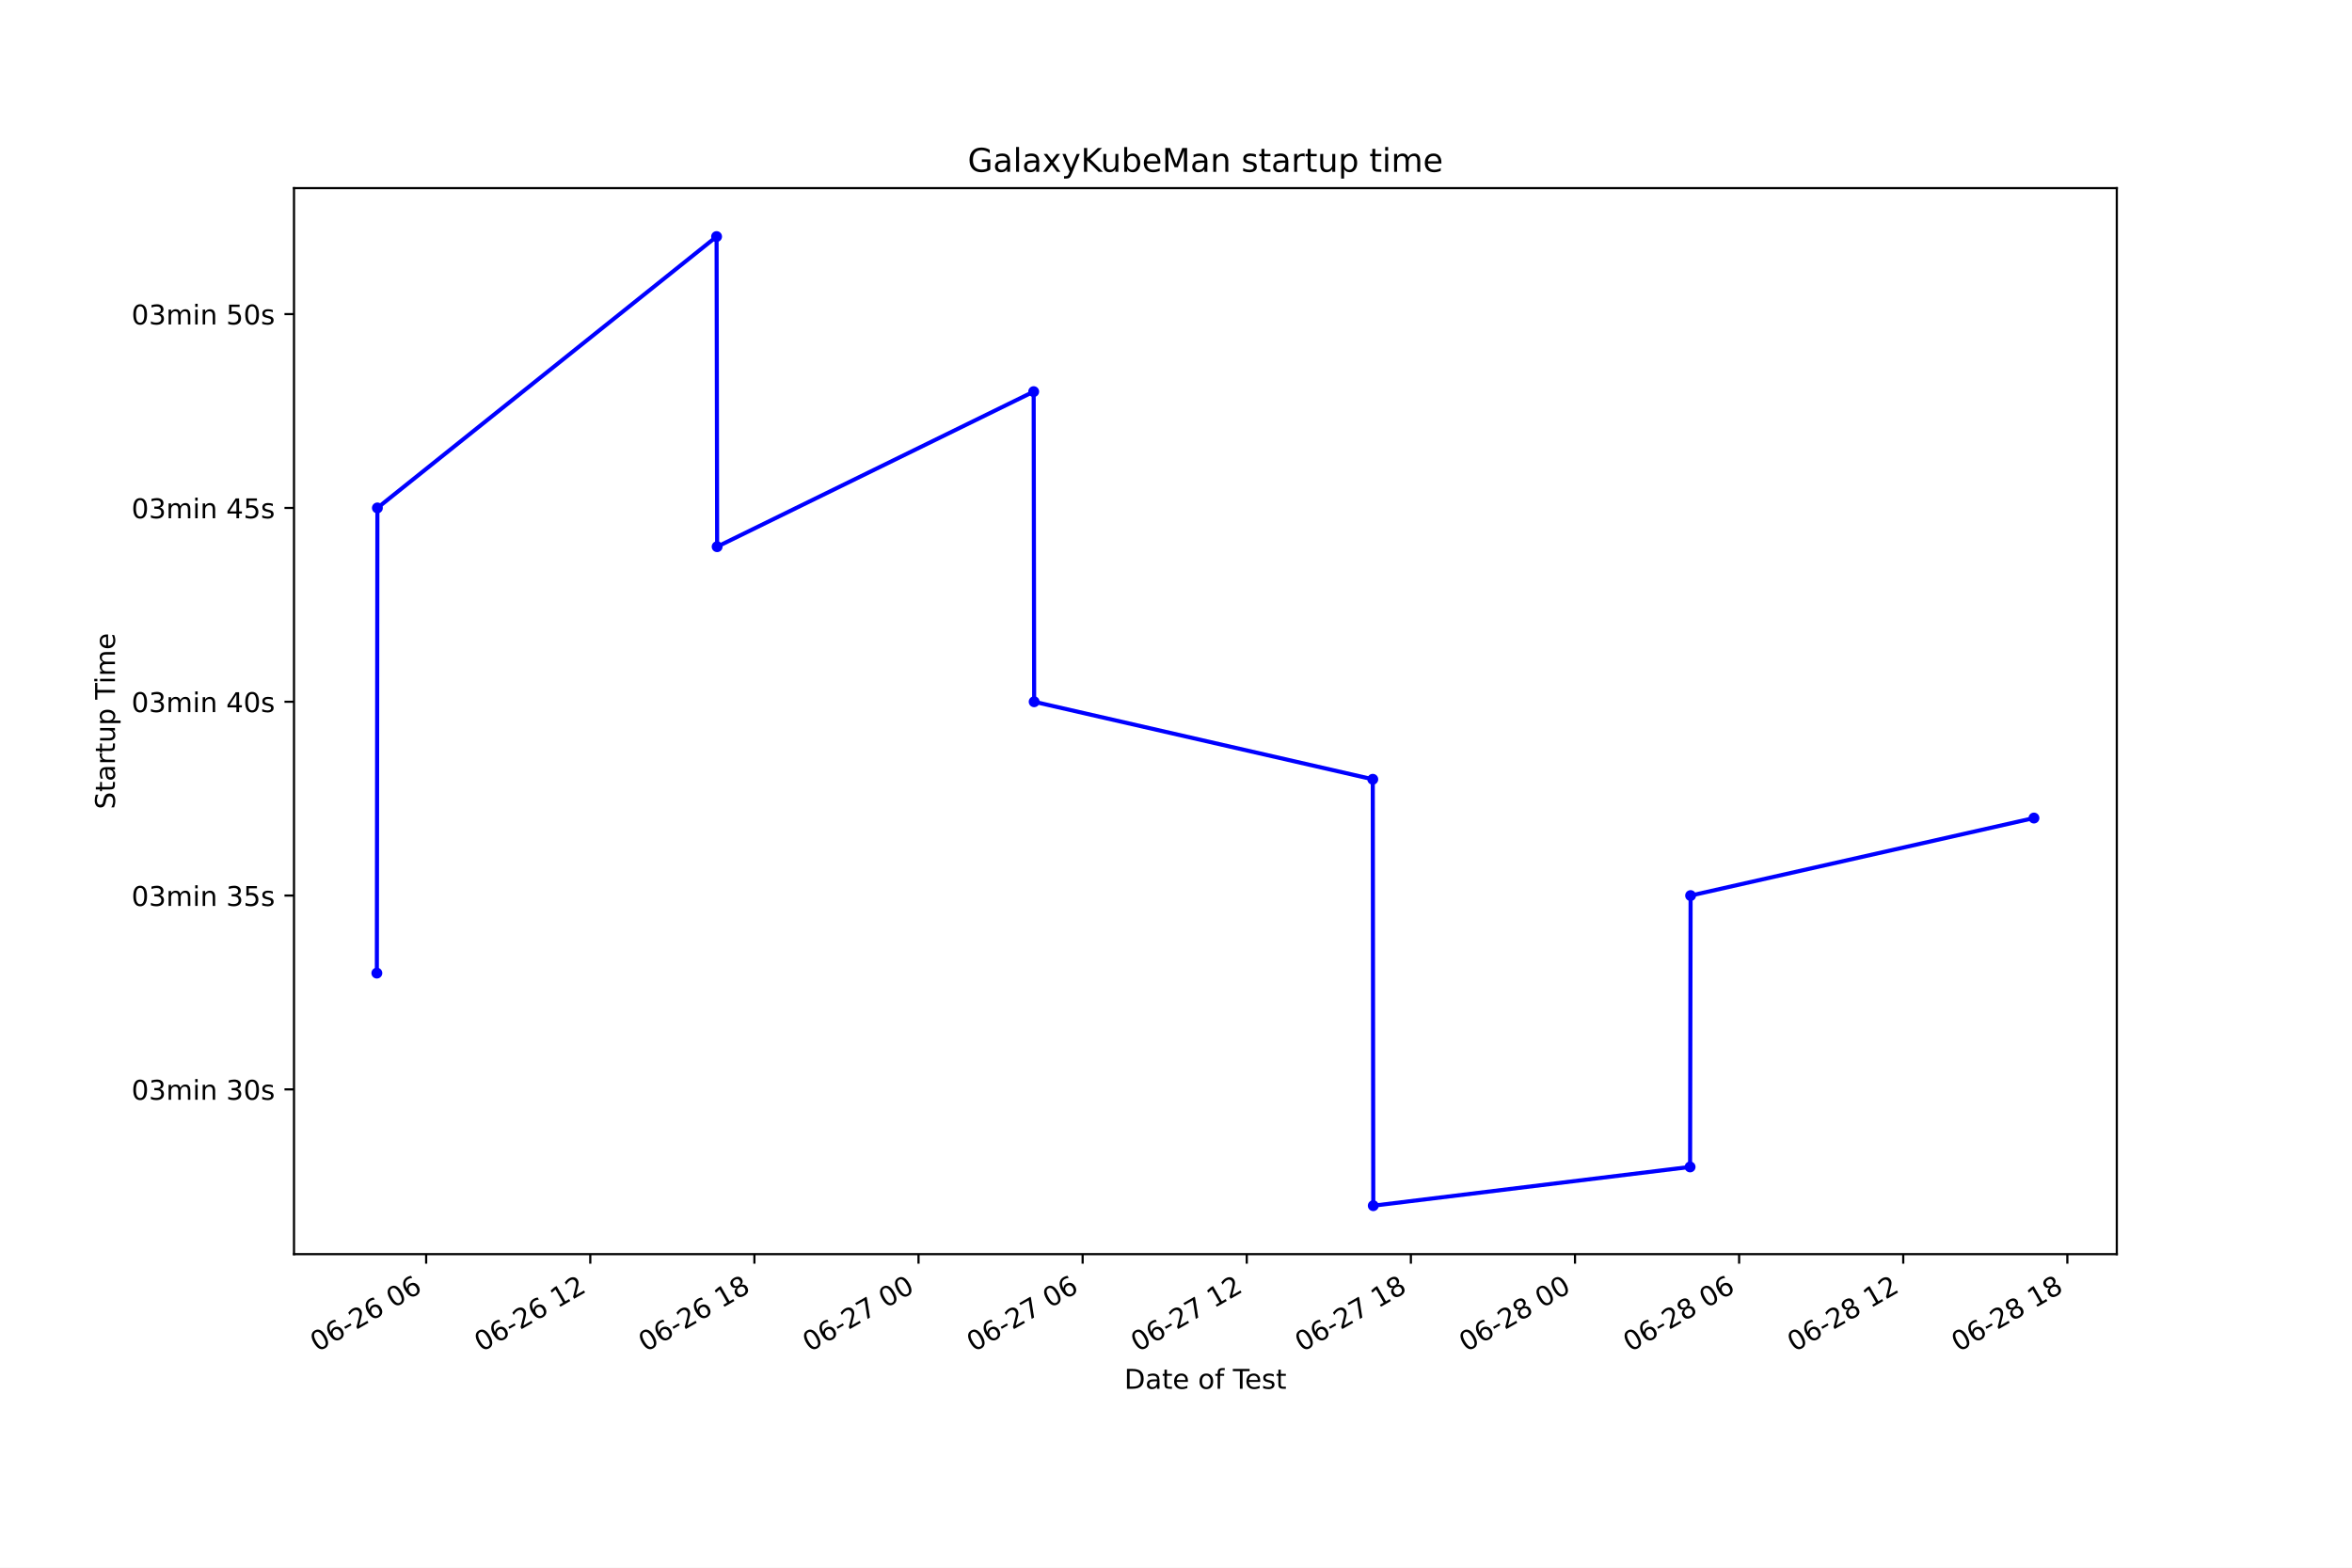
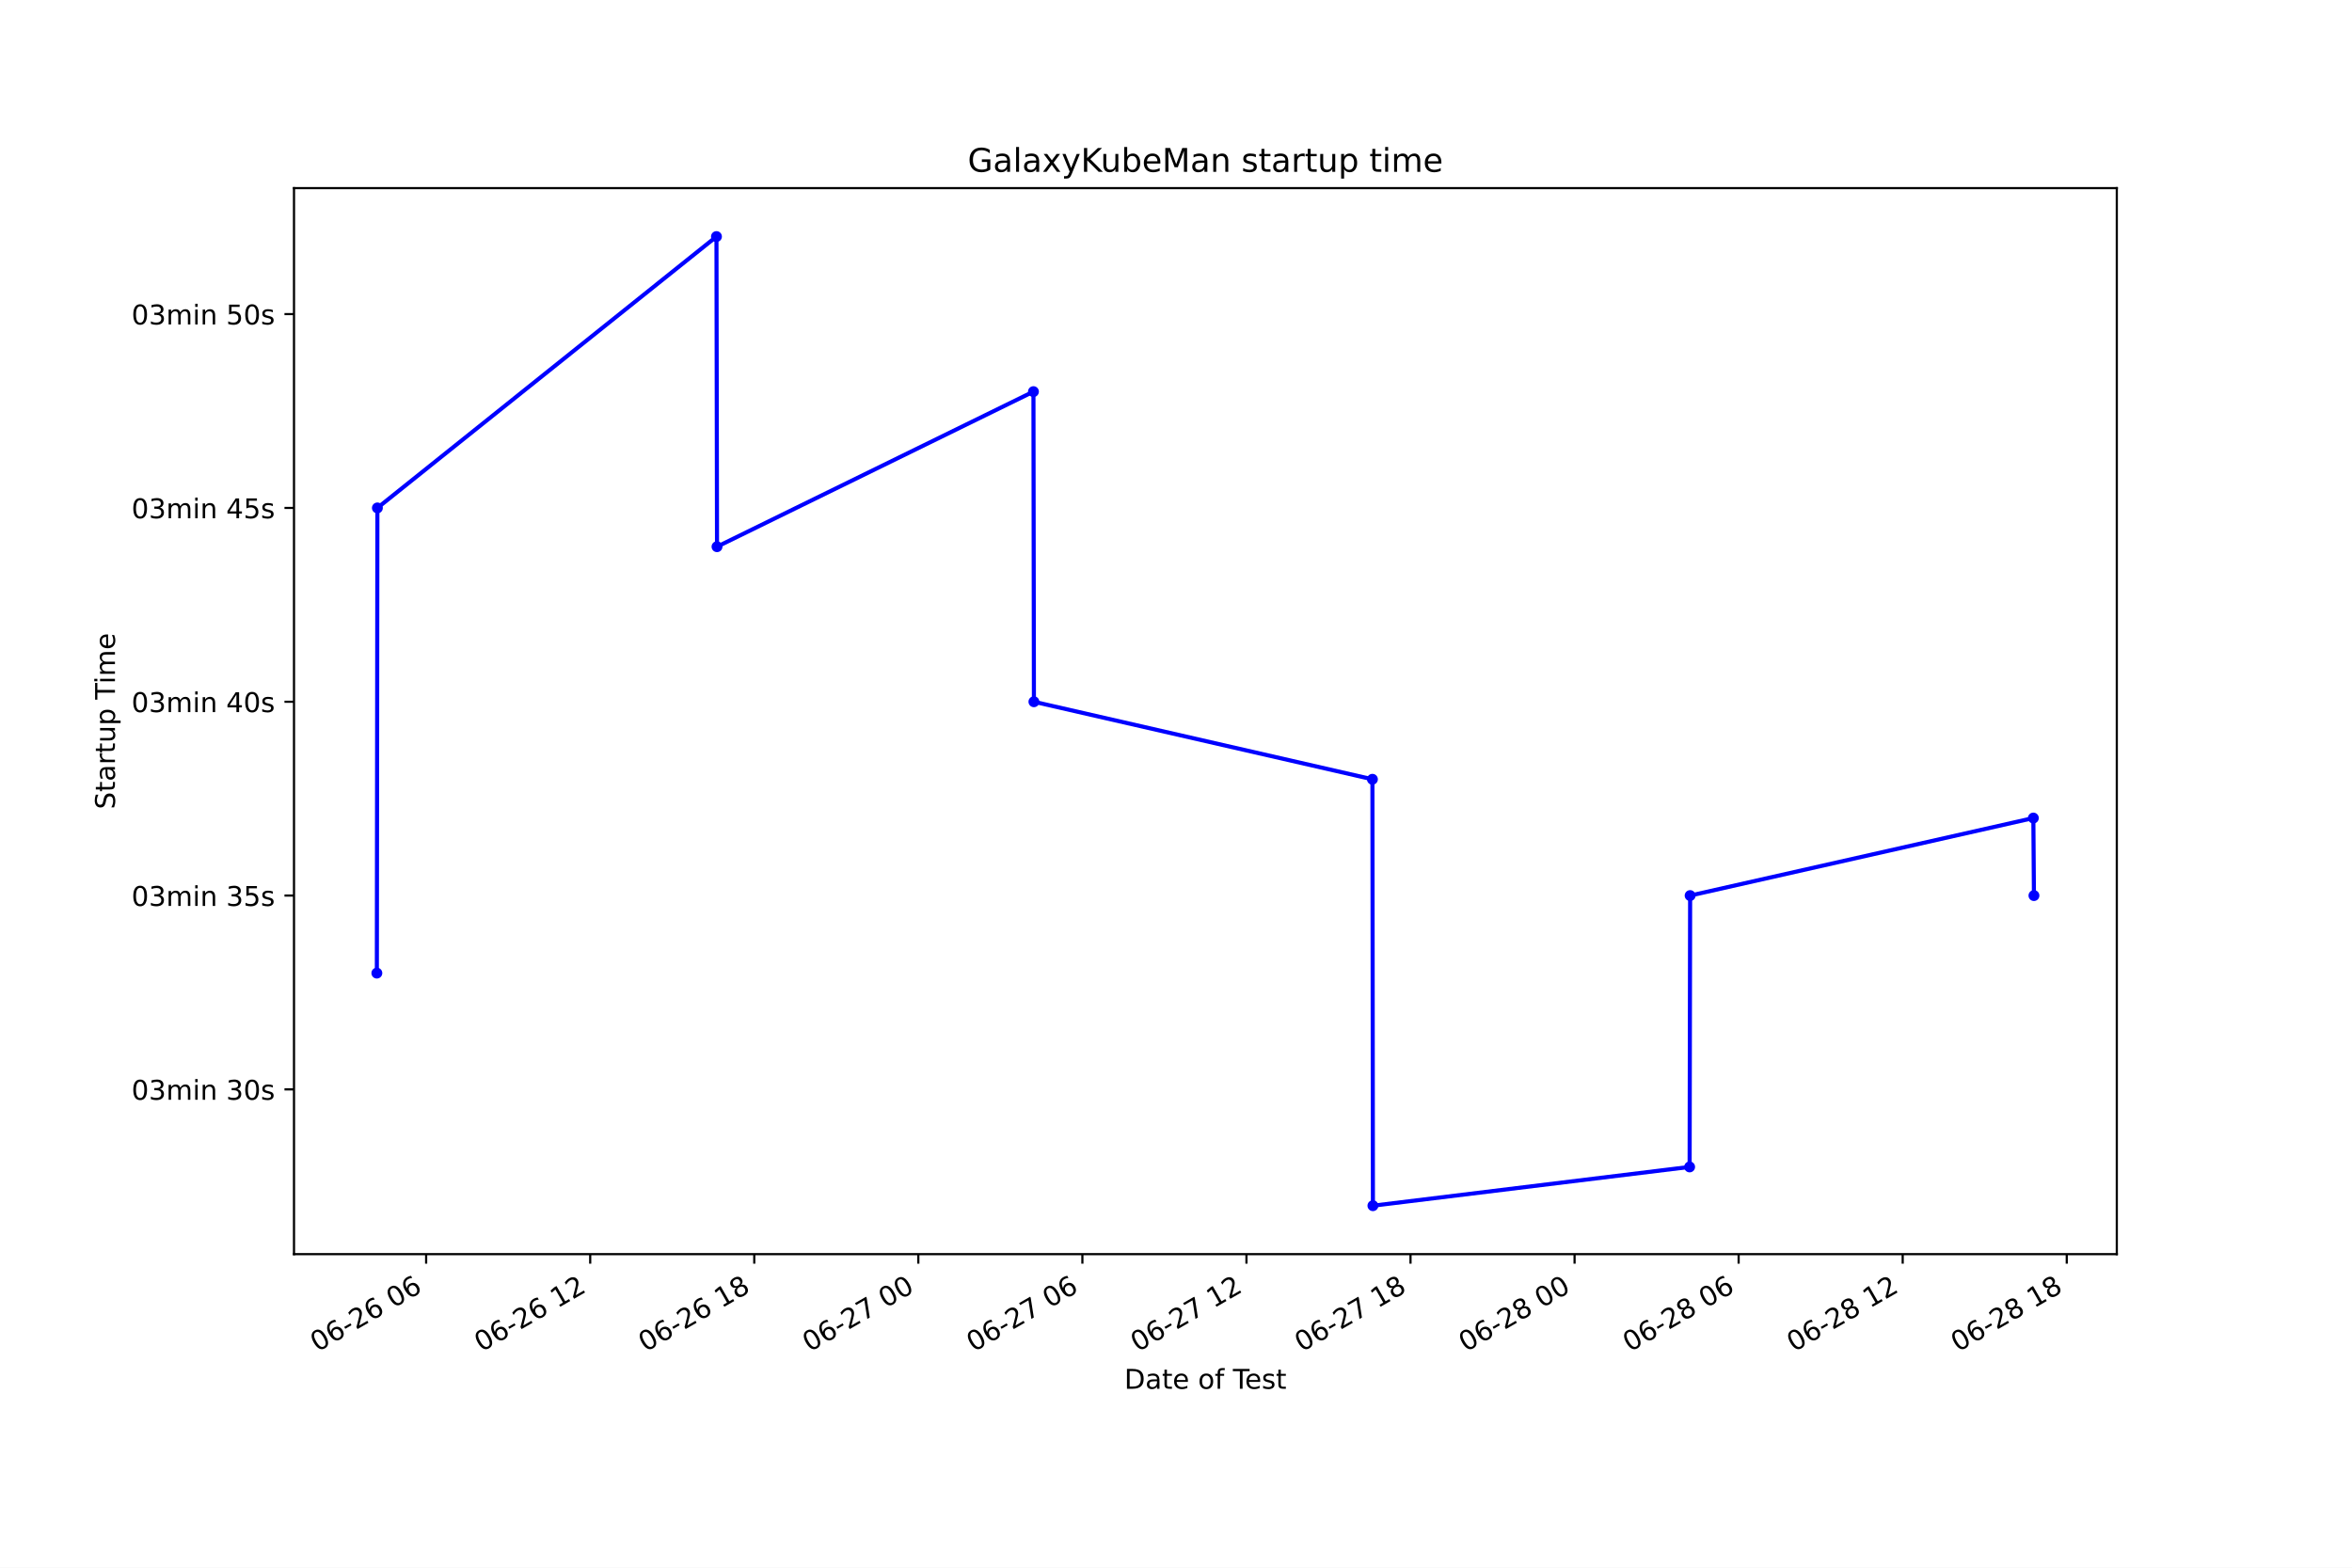
<svg xmlns="http://www.w3.org/2000/svg" xmlns:xlink="http://www.w3.org/1999/xlink" height="576pt" version="1.1" viewBox="0 0 864 576" width="864pt">
  <defs>
    <style type="text/css">*{stroke-linecap:butt;stroke-linejoin:round;}</style>
  </defs>
  <g id="figure_1">
    <g id="patch_1">
      <path d="M 0 576  L 864 576  L 864 0  L 0 0  z " style="fill:#ffffff;" />
    </g>
    <g id="axes_1">
      <g id="patch_2">
        <path d="M 108 460.8  L 777.6 460.8  L 777.6 69.12  L 108 69.12  z " style="fill:#ffffff;" />
      </g>
      <g id="matplotlib.axis_1">
        <g id="xtick_1">
          <g id="line2d_1">
            <defs>
-               <path d="M 0 0  L 0 3.5  " id="m2963964d18" style="stroke:#000000;stroke-width:0.8;" />
+               <path d="M 0 0  L 0 3.5  " id="m0ca273d591" style="stroke:#000000;stroke-width:0.8;" />
            </defs>
            <g>
-               <use style="stroke:#000000;stroke-width:0.8;" x="156.548" xlink:href="#m2963964d18" y="460.8" />
+               <use style="stroke:#000000;stroke-width:0.8;" x="156.542" xlink:href="#m0ca273d591" y="460.8" />
            </g>
          </g>
          <g id="text_1">
-             <g transform="translate(116.5711 496.8609)rotate(-30)scale(0.1 -0.1)">
+             <g transform="translate(116.5646 496.8609)rotate(-30)scale(0.1 -0.1)">
              <defs>
                <path d="M 2034 4250  Q 1547 4250 1301 3770  Q 1056 3291 1056 2328  Q 1056 1369 1301 889  Q 1547 409 2034 409  Q 2525 409 2770 889  Q 3016 1369 3016 2328  Q 3016 3291 2770 3770  Q 2525 4250 2034 4250  z M 2034 4750  Q 2819 4750 3233 4129  Q 3647 3509 3647 2328  Q 3647 1150 3233 529  Q 2819 -91 2034 -91  Q 1250 -91 836 529  Q 422 1150 422 2328  Q 422 3509 836 4129  Q 1250 4750 2034 4750  z " id="DejaVuSans-30" transform="scale(0.015625)" />
                <path d="M 2113 2584  Q 1688 2584 1439 2293  Q 1191 2003 1191 1497  Q 1191 994 1439 701  Q 1688 409 2113 409  Q 2538 409 2786 701  Q 3034 994 3034 1497  Q 3034 2003 2786 2293  Q 2538 2584 2113 2584  z M 3366 4563  L 3366 3988  Q 3128 4100 2886 4159  Q 2644 4219 2406 4219  Q 1781 4219 1451 3797  Q 1122 3375 1075 2522  Q 1259 2794 1537 2939  Q 1816 3084 2150 3084  Q 2853 3084 3261 2657  Q 3669 2231 3669 1497  Q 3669 778 3244 343  Q 2819 -91 2113 -91  Q 1303 -91 875 529  Q 447 1150 447 2328  Q 447 3434 972 4092  Q 1497 4750 2381 4750  Q 2619 4750 2861 4703  Q 3103 4656 3366 4563  z " id="DejaVuSans-36" transform="scale(0.015625)" />
                <path d="M 313 2009  L 1997 2009  L 1997 1497  L 313 1497  L 313 2009  z " id="DejaVuSans-2d" transform="scale(0.015625)" />
                <path d="M 1228 531  L 3431 531  L 3431 0  L 469 0  L 469 531  Q 828 903 1448 1529  Q 2069 2156 2228 2338  Q 2531 2678 2651 2914  Q 2772 3150 2772 3378  Q 2772 3750 2511 3984  Q 2250 4219 1831 4219  Q 1534 4219 1204 4116  Q 875 4013 500 3803  L 500 4441  Q 881 4594 1212 4672  Q 1544 4750 1819 4750  Q 2544 4750 2975 4387  Q 3406 4025 3406 3419  Q 3406 3131 3298 2873  Q 3191 2616 2906 2266  Q 2828 2175 2409 1742  Q 1991 1309 1228 531  z " id="DejaVuSans-32" transform="scale(0.015625)" />
                <path id="DejaVuSans-20" transform="scale(0.015625)" />
              </defs>
              <use xlink:href="#DejaVuSans-30" />
              <use x="63.623" xlink:href="#DejaVuSans-36" />
              <use x="127.246" xlink:href="#DejaVuSans-2d" />
              <use x="163.33" xlink:href="#DejaVuSans-32" />
              <use x="226.953" xlink:href="#DejaVuSans-36" />
              <use x="290.576" xlink:href="#DejaVuSans-20" />
              <use x="322.363" xlink:href="#DejaVuSans-30" />
              <use x="385.986" xlink:href="#DejaVuSans-36" />
            </g>
          </g>
        </g>
        <g id="xtick_2">
          <g id="line2d_2">
            <g>
-               <use style="stroke:#000000;stroke-width:0.8;" x="216.837" xlink:href="#m2963964d18" y="460.8" />
+               <use style="stroke:#000000;stroke-width:0.8;" x="216.809" xlink:href="#m0ca273d591" y="460.8" />
            </g>
          </g>
          <g id="text_2">
-             <g transform="translate(176.8602 496.8609)rotate(-30)scale(0.1 -0.1)">
+             <g transform="translate(176.8321 496.8609)rotate(-30)scale(0.1 -0.1)">
              <defs>
                <path d="M 794 531  L 1825 531  L 1825 4091  L 703 3866  L 703 4441  L 1819 4666  L 2450 4666  L 2450 531  L 3481 531  L 3481 0  L 794 0  L 794 531  z " id="DejaVuSans-31" transform="scale(0.015625)" />
              </defs>
              <use xlink:href="#DejaVuSans-30" />
              <use x="63.623" xlink:href="#DejaVuSans-36" />
              <use x="127.246" xlink:href="#DejaVuSans-2d" />
              <use x="163.33" xlink:href="#DejaVuSans-32" />
              <use x="226.953" xlink:href="#DejaVuSans-36" />
              <use x="290.576" xlink:href="#DejaVuSans-20" />
              <use x="322.363" xlink:href="#DejaVuSans-31" />
              <use x="385.986" xlink:href="#DejaVuSans-32" />
            </g>
          </g>
        </g>
        <g id="xtick_3">
          <g id="line2d_3">
            <g>
-               <use style="stroke:#000000;stroke-width:0.8;" x="277.126" xlink:href="#m2963964d18" y="460.8" />
+               <use style="stroke:#000000;stroke-width:0.8;" x="277.077" xlink:href="#m0ca273d591" y="460.8" />
            </g>
          </g>
          <g id="text_3">
-             <g transform="translate(237.1492 496.8609)rotate(-30)scale(0.1 -0.1)">
+             <g transform="translate(237.0997 496.8609)rotate(-30)scale(0.1 -0.1)">
              <defs>
                <path d="M 2034 2216  Q 1584 2216 1326 1975  Q 1069 1734 1069 1313  Q 1069 891 1326 650  Q 1584 409 2034 409  Q 2484 409 2743 651  Q 3003 894 3003 1313  Q 3003 1734 2745 1975  Q 2488 2216 2034 2216  z M 1403 2484  Q 997 2584 770 2862  Q 544 3141 544 3541  Q 544 4100 942 4425  Q 1341 4750 2034 4750  Q 2731 4750 3128 4425  Q 3525 4100 3525 3541  Q 3525 3141 3298 2862  Q 3072 2584 2669 2484  Q 3125 2378 3379 2068  Q 3634 1759 3634 1313  Q 3634 634 3220 271  Q 2806 -91 2034 -91  Q 1263 -91 848 271  Q 434 634 434 1313  Q 434 1759 690 2068  Q 947 2378 1403 2484  z M 1172 3481  Q 1172 3119 1398 2916  Q 1625 2713 2034 2713  Q 2441 2713 2670 2916  Q 2900 3119 2900 3481  Q 2900 3844 2670 4047  Q 2441 4250 2034 4250  Q 1625 4250 1398 4047  Q 1172 3844 1172 3481  z " id="DejaVuSans-38" transform="scale(0.015625)" />
              </defs>
              <use xlink:href="#DejaVuSans-30" />
              <use x="63.623" xlink:href="#DejaVuSans-36" />
              <use x="127.246" xlink:href="#DejaVuSans-2d" />
              <use x="163.33" xlink:href="#DejaVuSans-32" />
              <use x="226.953" xlink:href="#DejaVuSans-36" />
              <use x="290.576" xlink:href="#DejaVuSans-20" />
              <use x="322.363" xlink:href="#DejaVuSans-31" />
              <use x="385.986" xlink:href="#DejaVuSans-38" />
            </g>
          </g>
        </g>
        <g id="xtick_4">
          <g id="line2d_4">
            <g>
-               <use style="stroke:#000000;stroke-width:0.8;" x="337.415" xlink:href="#m2963964d18" y="460.8" />
+               <use style="stroke:#000000;stroke-width:0.8;" x="337.344" xlink:href="#m0ca273d591" y="460.8" />
            </g>
          </g>
          <g id="text_4">
-             <g transform="translate(297.4383 496.8609)rotate(-30)scale(0.1 -0.1)">
+             <g transform="translate(297.3672 496.8609)rotate(-30)scale(0.1 -0.1)">
              <defs>
                <path d="M 525 4666  L 3525 4666  L 3525 4397  L 1831 0  L 1172 0  L 2766 4134  L 525 4134  L 525 4666  z " id="DejaVuSans-37" transform="scale(0.015625)" />
              </defs>
              <use xlink:href="#DejaVuSans-30" />
              <use x="63.623" xlink:href="#DejaVuSans-36" />
              <use x="127.246" xlink:href="#DejaVuSans-2d" />
              <use x="163.33" xlink:href="#DejaVuSans-32" />
              <use x="226.953" xlink:href="#DejaVuSans-37" />
              <use x="290.576" xlink:href="#DejaVuSans-20" />
              <use x="322.363" xlink:href="#DejaVuSans-30" />
              <use x="385.986" xlink:href="#DejaVuSans-30" />
            </g>
          </g>
        </g>
        <g id="xtick_5">
          <g id="line2d_5">
            <g>
-               <use style="stroke:#000000;stroke-width:0.8;" x="397.705" xlink:href="#m2963964d18" y="460.8" />
+               <use style="stroke:#000000;stroke-width:0.8;" x="397.612" xlink:href="#m0ca273d591" y="460.8" />
            </g>
          </g>
          <g id="text_5">
-             <g transform="translate(357.7274 496.8609)rotate(-30)scale(0.1 -0.1)">
+             <g transform="translate(357.6347 496.8609)rotate(-30)scale(0.1 -0.1)">
              <use xlink:href="#DejaVuSans-30" />
              <use x="63.623" xlink:href="#DejaVuSans-36" />
              <use x="127.246" xlink:href="#DejaVuSans-2d" />
              <use x="163.33" xlink:href="#DejaVuSans-32" />
              <use x="226.953" xlink:href="#DejaVuSans-37" />
              <use x="290.576" xlink:href="#DejaVuSans-20" />
              <use x="322.363" xlink:href="#DejaVuSans-30" />
              <use x="385.986" xlink:href="#DejaVuSans-36" />
            </g>
          </g>
        </g>
        <g id="xtick_6">
          <g id="line2d_6">
            <g>
-               <use style="stroke:#000000;stroke-width:0.8;" x="457.994" xlink:href="#m2963964d18" y="460.8" />
+               <use style="stroke:#000000;stroke-width:0.8;" x="457.879" xlink:href="#m0ca273d591" y="460.8" />
            </g>
          </g>
          <g id="text_6">
-             <g transform="translate(418.0165 496.8609)rotate(-30)scale(0.1 -0.1)">
+             <g transform="translate(417.9023 496.8609)rotate(-30)scale(0.1 -0.1)">
              <use xlink:href="#DejaVuSans-30" />
              <use x="63.623" xlink:href="#DejaVuSans-36" />
              <use x="127.246" xlink:href="#DejaVuSans-2d" />
              <use x="163.33" xlink:href="#DejaVuSans-32" />
              <use x="226.953" xlink:href="#DejaVuSans-37" />
              <use x="290.576" xlink:href="#DejaVuSans-20" />
              <use x="322.363" xlink:href="#DejaVuSans-31" />
              <use x="385.986" xlink:href="#DejaVuSans-32" />
            </g>
          </g>
        </g>
        <g id="xtick_7">
          <g id="line2d_7">
            <g>
-               <use style="stroke:#000000;stroke-width:0.8;" x="518.283" xlink:href="#m2963964d18" y="460.8" />
+               <use style="stroke:#000000;stroke-width:0.8;" x="518.147" xlink:href="#m0ca273d591" y="460.8" />
            </g>
          </g>
          <g id="text_7">
-             <g transform="translate(478.3056 496.8609)rotate(-30)scale(0.1 -0.1)">
+             <g transform="translate(478.1698 496.8609)rotate(-30)scale(0.1 -0.1)">
              <use xlink:href="#DejaVuSans-30" />
              <use x="63.623" xlink:href="#DejaVuSans-36" />
              <use x="127.246" xlink:href="#DejaVuSans-2d" />
              <use x="163.33" xlink:href="#DejaVuSans-32" />
              <use x="226.953" xlink:href="#DejaVuSans-37" />
              <use x="290.576" xlink:href="#DejaVuSans-20" />
              <use x="322.363" xlink:href="#DejaVuSans-31" />
              <use x="385.986" xlink:href="#DejaVuSans-38" />
            </g>
          </g>
        </g>
        <g id="xtick_8">
          <g id="line2d_8">
            <g>
-               <use style="stroke:#000000;stroke-width:0.8;" x="578.572" xlink:href="#m2963964d18" y="460.8" />
+               <use style="stroke:#000000;stroke-width:0.8;" x="578.415" xlink:href="#m0ca273d591" y="460.8" />
            </g>
          </g>
          <g id="text_8">
-             <g transform="translate(538.5947 496.8609)rotate(-30)scale(0.1 -0.1)">
+             <g transform="translate(538.4374 496.8609)rotate(-30)scale(0.1 -0.1)">
              <use xlink:href="#DejaVuSans-30" />
              <use x="63.623" xlink:href="#DejaVuSans-36" />
              <use x="127.246" xlink:href="#DejaVuSans-2d" />
              <use x="163.33" xlink:href="#DejaVuSans-32" />
              <use x="226.953" xlink:href="#DejaVuSans-38" />
              <use x="290.576" xlink:href="#DejaVuSans-20" />
              <use x="322.363" xlink:href="#DejaVuSans-30" />
              <use x="385.986" xlink:href="#DejaVuSans-30" />
            </g>
          </g>
        </g>
        <g id="xtick_9">
          <g id="line2d_9">
            <g>
-               <use style="stroke:#000000;stroke-width:0.8;" x="638.861" xlink:href="#m2963964d18" y="460.8" />
+               <use style="stroke:#000000;stroke-width:0.8;" x="638.682" xlink:href="#m0ca273d591" y="460.8" />
            </g>
          </g>
          <g id="text_9">
-             <g transform="translate(598.8838 496.8609)rotate(-30)scale(0.1 -0.1)">
+             <g transform="translate(598.7049 496.8609)rotate(-30)scale(0.1 -0.1)">
              <use xlink:href="#DejaVuSans-30" />
              <use x="63.623" xlink:href="#DejaVuSans-36" />
              <use x="127.246" xlink:href="#DejaVuSans-2d" />
              <use x="163.33" xlink:href="#DejaVuSans-32" />
              <use x="226.953" xlink:href="#DejaVuSans-38" />
              <use x="290.576" xlink:href="#DejaVuSans-20" />
              <use x="322.363" xlink:href="#DejaVuSans-30" />
              <use x="385.986" xlink:href="#DejaVuSans-36" />
            </g>
          </g>
        </g>
        <g id="xtick_10">
          <g id="line2d_10">
            <g>
-               <use style="stroke:#000000;stroke-width:0.8;" x="699.15" xlink:href="#m2963964d18" y="460.8" />
+               <use style="stroke:#000000;stroke-width:0.8;" x="698.95" xlink:href="#m0ca273d591" y="460.8" />
            </g>
          </g>
          <g id="text_10">
-             <g transform="translate(659.1729 496.8609)rotate(-30)scale(0.1 -0.1)">
+             <g transform="translate(658.9724 496.8609)rotate(-30)scale(0.1 -0.1)">
              <use xlink:href="#DejaVuSans-30" />
              <use x="63.623" xlink:href="#DejaVuSans-36" />
              <use x="127.246" xlink:href="#DejaVuSans-2d" />
              <use x="163.33" xlink:href="#DejaVuSans-32" />
              <use x="226.953" xlink:href="#DejaVuSans-38" />
              <use x="290.576" xlink:href="#DejaVuSans-20" />
              <use x="322.363" xlink:href="#DejaVuSans-31" />
              <use x="385.986" xlink:href="#DejaVuSans-32" />
            </g>
          </g>
        </g>
        <g id="xtick_11">
          <g id="line2d_11">
            <g>
-               <use style="stroke:#000000;stroke-width:0.8;" x="759.439" xlink:href="#m2963964d18" y="460.8" />
+               <use style="stroke:#000000;stroke-width:0.8;" x="759.217" xlink:href="#m0ca273d591" y="460.8" />
            </g>
          </g>
          <g id="text_11">
-             <g transform="translate(719.462 496.8609)rotate(-30)scale(0.1 -0.1)">
+             <g transform="translate(719.24 496.8609)rotate(-30)scale(0.1 -0.1)">
              <use xlink:href="#DejaVuSans-30" />
              <use x="63.623" xlink:href="#DejaVuSans-36" />
              <use x="127.246" xlink:href="#DejaVuSans-2d" />
              <use x="163.33" xlink:href="#DejaVuSans-32" />
              <use x="226.953" xlink:href="#DejaVuSans-38" />
              <use x="290.576" xlink:href="#DejaVuSans-20" />
              <use x="322.363" xlink:href="#DejaVuSans-31" />
              <use x="385.986" xlink:href="#DejaVuSans-38" />
            </g>
          </g>
        </g>
        <g id="text_12">
          <g transform="translate(413.0063 510.2604)scale(0.1 -0.1)">
            <defs>
              <path d="M 1259 4147  L 1259 519  L 2022 519  Q 2988 519 3436 956  Q 3884 1394 3884 2338  Q 3884 3275 3436 3711  Q 2988 4147 2022 4147  L 1259 4147  z M 628 4666  L 1925 4666  Q 3281 4666 3915 4102  Q 4550 3538 4550 2338  Q 4550 1131 3912 565  Q 3275 0 1925 0  L 628 0  L 628 4666  z " id="DejaVuSans-44" transform="scale(0.015625)" />
              <path d="M 2194 1759  Q 1497 1759 1228 1600  Q 959 1441 959 1056  Q 959 750 1161 570  Q 1363 391 1709 391  Q 2188 391 2477 730  Q 2766 1069 2766 1631  L 2766 1759  L 2194 1759  z M 3341 1997  L 3341 0  L 2766 0  L 2766 531  Q 2569 213 2275 61  Q 1981 -91 1556 -91  Q 1019 -91 701 211  Q 384 513 384 1019  Q 384 1609 779 1909  Q 1175 2209 1959 2209  L 2766 2209  L 2766 2266  Q 2766 2663 2505 2880  Q 2244 3097 1772 3097  Q 1472 3097 1187 3025  Q 903 2953 641 2809  L 641 3341  Q 956 3463 1253 3523  Q 1550 3584 1831 3584  Q 2591 3584 2966 3190  Q 3341 2797 3341 1997  z " id="DejaVuSans-61" transform="scale(0.015625)" />
              <path d="M 1172 4494  L 1172 3500  L 2356 3500  L 2356 3053  L 1172 3053  L 1172 1153  Q 1172 725 1289 603  Q 1406 481 1766 481  L 2356 481  L 2356 0  L 1766 0  Q 1100 0 847 248  Q 594 497 594 1153  L 594 3053  L 172 3053  L 172 3500  L 594 3500  L 594 4494  L 1172 4494  z " id="DejaVuSans-74" transform="scale(0.015625)" />
              <path d="M 3597 1894  L 3597 1613  L 953 1613  Q 991 1019 1311 708  Q 1631 397 2203 397  Q 2534 397 2845 478  Q 3156 559 3463 722  L 3463 178  Q 3153 47 2828 -22  Q 2503 -91 2169 -91  Q 1331 -91 842 396  Q 353 884 353 1716  Q 353 2575 817 3079  Q 1281 3584 2069 3584  Q 2775 3584 3186 3129  Q 3597 2675 3597 1894  z M 3022 2063  Q 3016 2534 2758 2815  Q 2500 3097 2075 3097  Q 1594 3097 1305 2825  Q 1016 2553 972 2059  L 3022 2063  z " id="DejaVuSans-65" transform="scale(0.015625)" />
              <path d="M 1959 3097  Q 1497 3097 1228 2736  Q 959 2375 959 1747  Q 959 1119 1226 758  Q 1494 397 1959 397  Q 2419 397 2687 759  Q 2956 1122 2956 1747  Q 2956 2369 2687 2733  Q 2419 3097 1959 3097  z M 1959 3584  Q 2709 3584 3137 3096  Q 3566 2609 3566 1747  Q 3566 888 3137 398  Q 2709 -91 1959 -91  Q 1206 -91 779 398  Q 353 888 353 1747  Q 353 2609 779 3096  Q 1206 3584 1959 3584  z " id="DejaVuSans-6f" transform="scale(0.015625)" />
              <path d="M 2375 4863  L 2375 4384  L 1825 4384  Q 1516 4384 1395 4259  Q 1275 4134 1275 3809  L 1275 3500  L 2222 3500  L 2222 3053  L 1275 3053  L 1275 0  L 697 0  L 697 3053  L 147 3053  L 147 3500  L 697 3500  L 697 3744  Q 697 4328 969 4595  Q 1241 4863 1831 4863  L 2375 4863  z " id="DejaVuSans-66" transform="scale(0.015625)" />
              <path d="M -19 4666  L 3928 4666  L 3928 4134  L 2272 4134  L 2272 0  L 1638 0  L 1638 4134  L -19 4134  L -19 4666  z " id="DejaVuSans-54" transform="scale(0.015625)" />
              <path d="M 2834 3397  L 2834 2853  Q 2591 2978 2328 3040  Q 2066 3103 1784 3103  Q 1356 3103 1142 2972  Q 928 2841 928 2578  Q 928 2378 1081 2264  Q 1234 2150 1697 2047  L 1894 2003  Q 2506 1872 2764 1633  Q 3022 1394 3022 966  Q 3022 478 2636 193  Q 2250 -91 1575 -91  Q 1294 -91 989 -36  Q 684 19 347 128  L 347 722  Q 666 556 975 473  Q 1284 391 1588 391  Q 1994 391 2212 530  Q 2431 669 2431 922  Q 2431 1156 2273 1281  Q 2116 1406 1581 1522  L 1381 1569  Q 847 1681 609 1914  Q 372 2147 372 2553  Q 372 3047 722 3315  Q 1072 3584 1716 3584  Q 2034 3584 2315 3537  Q 2597 3491 2834 3397  z " id="DejaVuSans-73" transform="scale(0.015625)" />
            </defs>
            <use xlink:href="#DejaVuSans-44" />
            <use x="77.002" xlink:href="#DejaVuSans-61" />
            <use x="138.281" xlink:href="#DejaVuSans-74" />
            <use x="177.49" xlink:href="#DejaVuSans-65" />
            <use x="239.014" xlink:href="#DejaVuSans-20" />
            <use x="270.801" xlink:href="#DejaVuSans-6f" />
            <use x="331.982" xlink:href="#DejaVuSans-66" />
            <use x="367.188" xlink:href="#DejaVuSans-20" />
            <use x="398.975" xlink:href="#DejaVuSans-54" />
            <use x="443.059" xlink:href="#DejaVuSans-65" />
            <use x="504.582" xlink:href="#DejaVuSans-73" />
            <use x="556.682" xlink:href="#DejaVuSans-74" />
          </g>
        </g>
      </g>
      <g id="matplotlib.axis_2">
        <g id="ytick_1">
          <g id="line2d_12">
            <defs>
-               <path d="M 0 0  L -3.5 0  " id="mc46a883440" style="stroke:#000000;stroke-width:0.8;" />
+               <path d="M 0 0  L -3.5 0  " id="me2c36859ab" style="stroke:#000000;stroke-width:0.8;" />
            </defs>
            <g>
-               <use style="stroke:#000000;stroke-width:0.8;" x="108" xlink:href="#mc46a883440" y="400.268" />
+               <use style="stroke:#000000;stroke-width:0.8;" x="108" xlink:href="#me2c36859ab" y="400.268" />
            </g>
          </g>
          <g id="text_13">
            <g transform="translate(48.30625 404.0669)scale(0.1 -0.1)">
              <defs>
                <path d="M 2597 2516  Q 3050 2419 3304 2112  Q 3559 1806 3559 1356  Q 3559 666 3084 287  Q 2609 -91 1734 -91  Q 1441 -91 1130 -33  Q 819 25 488 141  L 488 750  Q 750 597 1062 519  Q 1375 441 1716 441  Q 2309 441 2620 675  Q 2931 909 2931 1356  Q 2931 1769 2642 2001  Q 2353 2234 1838 2234  L 1294 2234  L 1294 2753  L 1863 2753  Q 2328 2753 2575 2939  Q 2822 3125 2822 3475  Q 2822 3834 2567 4026  Q 2313 4219 1838 4219  Q 1578 4219 1281 4162  Q 984 4106 628 3988  L 628 4550  Q 988 4650 1302 4700  Q 1616 4750 1894 4750  Q 2613 4750 3031 4423  Q 3450 4097 3450 3541  Q 3450 3153 3228 2886  Q 3006 2619 2597 2516  z " id="DejaVuSans-33" transform="scale(0.015625)" />
                <path d="M 3328 2828  Q 3544 3216 3844 3400  Q 4144 3584 4550 3584  Q 5097 3584 5394 3201  Q 5691 2819 5691 2113  L 5691 0  L 5113 0  L 5113 2094  Q 5113 2597 4934 2840  Q 4756 3084 4391 3084  Q 3944 3084 3684 2787  Q 3425 2491 3425 1978  L 3425 0  L 2847 0  L 2847 2094  Q 2847 2600 2669 2842  Q 2491 3084 2119 3084  Q 1678 3084 1418 2786  Q 1159 2488 1159 1978  L 1159 0  L 581 0  L 581 3500  L 1159 3500  L 1159 2956  Q 1356 3278 1631 3431  Q 1906 3584 2284 3584  Q 2666 3584 2933 3390  Q 3200 3197 3328 2828  z " id="DejaVuSans-6d" transform="scale(0.015625)" />
                <path d="M 603 3500  L 1178 3500  L 1178 0  L 603 0  L 603 3500  z M 603 4863  L 1178 4863  L 1178 4134  L 603 4134  L 603 4863  z " id="DejaVuSans-69" transform="scale(0.015625)" />
                <path d="M 3513 2113  L 3513 0  L 2938 0  L 2938 2094  Q 2938 2591 2744 2837  Q 2550 3084 2163 3084  Q 1697 3084 1428 2787  Q 1159 2491 1159 1978  L 1159 0  L 581 0  L 581 3500  L 1159 3500  L 1159 2956  Q 1366 3272 1645 3428  Q 1925 3584 2291 3584  Q 2894 3584 3203 3211  Q 3513 2838 3513 2113  z " id="DejaVuSans-6e" transform="scale(0.015625)" />
              </defs>
              <use xlink:href="#DejaVuSans-30" />
              <use x="63.623" xlink:href="#DejaVuSans-33" />
              <use x="127.246" xlink:href="#DejaVuSans-6d" />
              <use x="224.658" xlink:href="#DejaVuSans-69" />
              <use x="252.441" xlink:href="#DejaVuSans-6e" />
              <use x="315.82" xlink:href="#DejaVuSans-20" />
              <use x="347.607" xlink:href="#DejaVuSans-33" />
              <use x="411.23" xlink:href="#DejaVuSans-30" />
              <use x="474.854" xlink:href="#DejaVuSans-73" />
            </g>
          </g>
        </g>
        <g id="ytick_2">
          <g id="line2d_13">
            <g>
-               <use style="stroke:#000000;stroke-width:0.8;" x="108" xlink:href="#mc46a883440" y="329.053" />
+               <use style="stroke:#000000;stroke-width:0.8;" x="108" xlink:href="#me2c36859ab" y="329.053" />
            </g>
          </g>
          <g id="text_14">
            <g transform="translate(48.30625 332.8523)scale(0.1 -0.1)">
              <defs>
                <path d="M 691 4666  L 3169 4666  L 3169 4134  L 1269 4134  L 1269 2991  Q 1406 3038 1543 3061  Q 1681 3084 1819 3084  Q 2600 3084 3056 2656  Q 3513 2228 3513 1497  Q 3513 744 3044 326  Q 2575 -91 1722 -91  Q 1428 -91 1123 -41  Q 819 9 494 109  L 494 744  Q 775 591 1075 516  Q 1375 441 1709 441  Q 2250 441 2565 725  Q 2881 1009 2881 1497  Q 2881 1984 2565 2268  Q 2250 2553 1709 2553  Q 1456 2553 1204 2497  Q 953 2441 691 2322  L 691 4666  z " id="DejaVuSans-35" transform="scale(0.015625)" />
              </defs>
              <use xlink:href="#DejaVuSans-30" />
              <use x="63.623" xlink:href="#DejaVuSans-33" />
              <use x="127.246" xlink:href="#DejaVuSans-6d" />
              <use x="224.658" xlink:href="#DejaVuSans-69" />
              <use x="252.441" xlink:href="#DejaVuSans-6e" />
              <use x="315.82" xlink:href="#DejaVuSans-20" />
              <use x="347.607" xlink:href="#DejaVuSans-33" />
              <use x="411.23" xlink:href="#DejaVuSans-35" />
              <use x="474.854" xlink:href="#DejaVuSans-73" />
            </g>
          </g>
        </g>
        <g id="ytick_3">
          <g id="line2d_14">
            <g>
-               <use style="stroke:#000000;stroke-width:0.8;" x="108" xlink:href="#mc46a883440" y="257.839" />
+               <use style="stroke:#000000;stroke-width:0.8;" x="108" xlink:href="#me2c36859ab" y="257.839" />
            </g>
          </g>
          <g id="text_15">
            <g transform="translate(48.30625 261.6378)scale(0.1 -0.1)">
              <defs>
                <path d="M 2419 4116  L 825 1625  L 2419 1625  L 2419 4116  z M 2253 4666  L 3047 4666  L 3047 1625  L 3713 1625  L 3713 1100  L 3047 1100  L 3047 0  L 2419 0  L 2419 1100  L 313 1100  L 313 1709  L 2253 4666  z " id="DejaVuSans-34" transform="scale(0.015625)" />
              </defs>
              <use xlink:href="#DejaVuSans-30" />
              <use x="63.623" xlink:href="#DejaVuSans-33" />
              <use x="127.246" xlink:href="#DejaVuSans-6d" />
              <use x="224.658" xlink:href="#DejaVuSans-69" />
              <use x="252.441" xlink:href="#DejaVuSans-6e" />
              <use x="315.82" xlink:href="#DejaVuSans-20" />
              <use x="347.607" xlink:href="#DejaVuSans-34" />
              <use x="411.23" xlink:href="#DejaVuSans-30" />
              <use x="474.854" xlink:href="#DejaVuSans-73" />
            </g>
          </g>
        </g>
        <g id="ytick_4">
          <g id="line2d_15">
            <g>
-               <use style="stroke:#000000;stroke-width:0.8;" x="108" xlink:href="#mc46a883440" y="186.624" />
+               <use style="stroke:#000000;stroke-width:0.8;" x="108" xlink:href="#me2c36859ab" y="186.624" />
            </g>
          </g>
          <g id="text_16">
            <g transform="translate(48.30625 190.4232)scale(0.1 -0.1)">
              <use xlink:href="#DejaVuSans-30" />
              <use x="63.623" xlink:href="#DejaVuSans-33" />
              <use x="127.246" xlink:href="#DejaVuSans-6d" />
              <use x="224.658" xlink:href="#DejaVuSans-69" />
              <use x="252.441" xlink:href="#DejaVuSans-6e" />
              <use x="315.82" xlink:href="#DejaVuSans-20" />
              <use x="347.607" xlink:href="#DejaVuSans-34" />
              <use x="411.23" xlink:href="#DejaVuSans-35" />
              <use x="474.854" xlink:href="#DejaVuSans-73" />
            </g>
          </g>
        </g>
        <g id="ytick_5">
          <g id="line2d_16">
            <g>
-               <use style="stroke:#000000;stroke-width:0.8;" x="108" xlink:href="#mc46a883440" y="115.409" />
+               <use style="stroke:#000000;stroke-width:0.8;" x="108" xlink:href="#me2c36859ab" y="115.409" />
            </g>
          </g>
          <g id="text_17">
            <g transform="translate(48.30625 119.2087)scale(0.1 -0.1)">
              <use xlink:href="#DejaVuSans-30" />
              <use x="63.623" xlink:href="#DejaVuSans-33" />
              <use x="127.246" xlink:href="#DejaVuSans-6d" />
              <use x="224.658" xlink:href="#DejaVuSans-69" />
              <use x="252.441" xlink:href="#DejaVuSans-6e" />
              <use x="315.82" xlink:href="#DejaVuSans-20" />
              <use x="347.607" xlink:href="#DejaVuSans-35" />
              <use x="411.23" xlink:href="#DejaVuSans-30" />
              <use x="474.854" xlink:href="#DejaVuSans-73" />
            </g>
          </g>
        </g>
        <g id="text_18">
          <g transform="translate(42.22656 297.3397)rotate(-90)scale(0.1 -0.1)">
            <defs>
              <path d="M 3425 4513  L 3425 3897  Q 3066 4069 2747 4153  Q 2428 4238 2131 4238  Q 1616 4238 1336 4038  Q 1056 3838 1056 3469  Q 1056 3159 1242 3001  Q 1428 2844 1947 2747  L 2328 2669  Q 3034 2534 3370 2195  Q 3706 1856 3706 1288  Q 3706 609 3251 259  Q 2797 -91 1919 -91  Q 1588 -91 1214 -16  Q 841 59 441 206  L 441 856  Q 825 641 1194 531  Q 1563 422 1919 422  Q 2459 422 2753 634  Q 3047 847 3047 1241  Q 3047 1584 2836 1778  Q 2625 1972 2144 2069  L 1759 2144  Q 1053 2284 737 2584  Q 422 2884 422 3419  Q 422 4038 858 4394  Q 1294 4750 2059 4750  Q 2388 4750 2728 4690  Q 3069 4631 3425 4513  z " id="DejaVuSans-53" transform="scale(0.015625)" />
              <path d="M 2631 2963  Q 2534 3019 2420 3045  Q 2306 3072 2169 3072  Q 1681 3072 1420 2755  Q 1159 2438 1159 1844  L 1159 0  L 581 0  L 581 3500  L 1159 3500  L 1159 2956  Q 1341 3275 1631 3429  Q 1922 3584 2338 3584  Q 2397 3584 2469 3576  Q 2541 3569 2628 3553  L 2631 2963  z " id="DejaVuSans-72" transform="scale(0.015625)" />
              <path d="M 544 1381  L 544 3500  L 1119 3500  L 1119 1403  Q 1119 906 1312 657  Q 1506 409 1894 409  Q 2359 409 2629 706  Q 2900 1003 2900 1516  L 2900 3500  L 3475 3500  L 3475 0  L 2900 0  L 2900 538  Q 2691 219 2414 64  Q 2138 -91 1772 -91  Q 1169 -91 856 284  Q 544 659 544 1381  z M 1991 3584  L 1991 3584  z " id="DejaVuSans-75" transform="scale(0.015625)" />
              <path d="M 1159 525  L 1159 -1331  L 581 -1331  L 581 3500  L 1159 3500  L 1159 2969  Q 1341 3281 1617 3432  Q 1894 3584 2278 3584  Q 2916 3584 3314 3078  Q 3713 2572 3713 1747  Q 3713 922 3314 415  Q 2916 -91 2278 -91  Q 1894 -91 1617 61  Q 1341 213 1159 525  z M 3116 1747  Q 3116 2381 2855 2742  Q 2594 3103 2138 3103  Q 1681 3103 1420 2742  Q 1159 2381 1159 1747  Q 1159 1113 1420 752  Q 1681 391 2138 391  Q 2594 391 2855 752  Q 3116 1113 3116 1747  z " id="DejaVuSans-70" transform="scale(0.015625)" />
            </defs>
            <use xlink:href="#DejaVuSans-53" />
            <use x="63.477" xlink:href="#DejaVuSans-74" />
            <use x="102.686" xlink:href="#DejaVuSans-61" />
            <use x="163.965" xlink:href="#DejaVuSans-72" />
            <use x="205.078" xlink:href="#DejaVuSans-74" />
            <use x="244.287" xlink:href="#DejaVuSans-75" />
            <use x="307.666" xlink:href="#DejaVuSans-70" />
            <use x="371.143" xlink:href="#DejaVuSans-20" />
            <use x="402.93" xlink:href="#DejaVuSans-54" />
            <use x="460.889" xlink:href="#DejaVuSans-69" />
            <use x="488.672" xlink:href="#DejaVuSans-6d" />
            <use x="586.084" xlink:href="#DejaVuSans-65" />
          </g>
        </g>
      </g>
      <g id="line2d_17">
-         <path clip-path="url(#pf2a1d74299)" d="M 747.164 300.567  L 621.037 329.053  L 620.85 428.753  L 504.469 442.996  L 504.285 286.324  L 379.894 257.839  L 379.718 143.895  L 263.439 200.867  L 263.235 86.924  L 138.635 186.624  L 138.436 357.539  " style="fill:none;stroke:#0000ff;stroke-linecap:square;stroke-width:1.5;" />
+         <path clip-path="url(#p8330da3597)" d="M 747.164 329.053  L 746.946 300.567  L 620.864 329.053  L 620.677 428.753  L 504.338 442.996  L 504.154 286.324  L 379.808 257.839  L 379.632 143.895  L 263.394 200.867  L 263.19 86.924  L 138.634 186.624  L 138.436 357.539  " style="fill:none;stroke:#0000ff;stroke-linecap:square;stroke-width:1.5;" />
        <defs>
-           <path d="M 0 1.5  C 0.398 1.5 0.779 1.342 1.061 1.061  C 1.342 0.779 1.5 0.398 1.5 0  C 1.5 -0.398 1.342 -0.779 1.061 -1.061  C 0.779 -1.342 0.398 -1.5 0 -1.5  C -0.398 -1.5 -0.779 -1.342 -1.061 -1.061  C -1.342 -0.779 -1.5 -0.398 -1.5 0  C -1.5 0.398 -1.342 0.779 -1.061 1.061  C -0.779 1.342 -0.398 1.5 0 1.5  z " id="m5ecbd9f3ae" style="stroke:#0000ff;" />
+           <path d="M 0 1.5  C 0.398 1.5 0.779 1.342 1.061 1.061  C 1.342 0.779 1.5 0.398 1.5 0  C 1.5 -0.398 1.342 -0.779 1.061 -1.061  C 0.779 -1.342 0.398 -1.5 0 -1.5  C -0.398 -1.5 -0.779 -1.342 -1.061 -1.061  C -1.342 -0.779 -1.5 -0.398 -1.5 0  C -1.5 0.398 -1.342 0.779 -1.061 1.061  C -0.779 1.342 -0.398 1.5 0 1.5  z " id="m45106ff0ca" style="stroke:#0000ff;" />
        </defs>
-         <g clip-path="url(#pf2a1d74299)">
-           <use style="fill:#0000ff;stroke:#0000ff;" x="747.164" xlink:href="#m5ecbd9f3ae" y="300.567" />
-           <use style="fill:#0000ff;stroke:#0000ff;" x="621.037" xlink:href="#m5ecbd9f3ae" y="329.053" />
-           <use style="fill:#0000ff;stroke:#0000ff;" x="620.85" xlink:href="#m5ecbd9f3ae" y="428.753" />
-           <use style="fill:#0000ff;stroke:#0000ff;" x="504.469" xlink:href="#m5ecbd9f3ae" y="442.996" />
-           <use style="fill:#0000ff;stroke:#0000ff;" x="504.285" xlink:href="#m5ecbd9f3ae" y="286.324" />
-           <use style="fill:#0000ff;stroke:#0000ff;" x="379.894" xlink:href="#m5ecbd9f3ae" y="257.839" />
-           <use style="fill:#0000ff;stroke:#0000ff;" x="379.718" xlink:href="#m5ecbd9f3ae" y="143.895" />
-           <use style="fill:#0000ff;stroke:#0000ff;" x="263.439" xlink:href="#m5ecbd9f3ae" y="200.867" />
-           <use style="fill:#0000ff;stroke:#0000ff;" x="263.235" xlink:href="#m5ecbd9f3ae" y="86.924" />
-           <use style="fill:#0000ff;stroke:#0000ff;" x="138.635" xlink:href="#m5ecbd9f3ae" y="186.624" />
-           <use style="fill:#0000ff;stroke:#0000ff;" x="138.436" xlink:href="#m5ecbd9f3ae" y="357.539" />
+         <g clip-path="url(#p8330da3597)">
+           <use style="fill:#0000ff;stroke:#0000ff;" x="747.164" xlink:href="#m45106ff0ca" y="329.053" />
+           <use style="fill:#0000ff;stroke:#0000ff;" x="746.946" xlink:href="#m45106ff0ca" y="300.567" />
+           <use style="fill:#0000ff;stroke:#0000ff;" x="620.864" xlink:href="#m45106ff0ca" y="329.053" />
+           <use style="fill:#0000ff;stroke:#0000ff;" x="620.677" xlink:href="#m45106ff0ca" y="428.753" />
+           <use style="fill:#0000ff;stroke:#0000ff;" x="504.338" xlink:href="#m45106ff0ca" y="442.996" />
+           <use style="fill:#0000ff;stroke:#0000ff;" x="504.154" xlink:href="#m45106ff0ca" y="286.324" />
+           <use style="fill:#0000ff;stroke:#0000ff;" x="379.808" xlink:href="#m45106ff0ca" y="257.839" />
+           <use style="fill:#0000ff;stroke:#0000ff;" x="379.632" xlink:href="#m45106ff0ca" y="143.895" />
+           <use style="fill:#0000ff;stroke:#0000ff;" x="263.394" xlink:href="#m45106ff0ca" y="200.867" />
+           <use style="fill:#0000ff;stroke:#0000ff;" x="263.19" xlink:href="#m45106ff0ca" y="86.924" />
+           <use style="fill:#0000ff;stroke:#0000ff;" x="138.634" xlink:href="#m45106ff0ca" y="186.624" />
+           <use style="fill:#0000ff;stroke:#0000ff;" x="138.436" xlink:href="#m45106ff0ca" y="357.539" />
        </g>
      </g>
      <g id="patch_3">
        <path d="M 108 460.8  L 108 69.12  " style="fill:none;stroke:#000000;stroke-linecap:square;stroke-linejoin:miter;stroke-width:0.8;" />
      </g>
      <g id="patch_4">
        <path d="M 777.6 460.8  L 777.6 69.12  " style="fill:none;stroke:#000000;stroke-linecap:square;stroke-linejoin:miter;stroke-width:0.8;" />
      </g>
      <g id="patch_5">
        <path d="M 108 460.8  L 777.6 460.8  " style="fill:none;stroke:#000000;stroke-linecap:square;stroke-linejoin:miter;stroke-width:0.8;" />
      </g>
      <g id="patch_6">
        <path d="M 108 69.12  L 777.6 69.12  " style="fill:none;stroke:#000000;stroke-linecap:square;stroke-linejoin:miter;stroke-width:0.8;" />
      </g>
      <g id="text_19">
        <g transform="translate(355.4794 63.12)scale(0.12 -0.12)">
          <defs>
            <path d="M 3809 666  L 3809 1919  L 2778 1919  L 2778 2438  L 4434 2438  L 4434 434  Q 4069 175 3628 42  Q 3188 -91 2688 -91  Q 1594 -91 976 548  Q 359 1188 359 2328  Q 359 3472 976 4111  Q 1594 4750 2688 4750  Q 3144 4750 3555 4637  Q 3966 4525 4313 4306  L 4313 3634  Q 3963 3931 3569 4081  Q 3175 4231 2741 4231  Q 1884 4231 1454 3753  Q 1025 3275 1025 2328  Q 1025 1384 1454 906  Q 1884 428 2741 428  Q 3075 428 3337 486  Q 3600 544 3809 666  z " id="DejaVuSans-47" transform="scale(0.015625)" />
            <path d="M 603 4863  L 1178 4863  L 1178 0  L 603 0  L 603 4863  z " id="DejaVuSans-6c" transform="scale(0.015625)" />
            <path d="M 3513 3500  L 2247 1797  L 3578 0  L 2900 0  L 1881 1375  L 863 0  L 184 0  L 1544 1831  L 300 3500  L 978 3500  L 1906 2253  L 2834 3500  L 3513 3500  z " id="DejaVuSans-78" transform="scale(0.015625)" />
            <path d="M 2059 -325  Q 1816 -950 1584 -1140  Q 1353 -1331 966 -1331  L 506 -1331  L 506 -850  L 844 -850  Q 1081 -850 1212 -737  Q 1344 -625 1503 -206  L 1606 56  L 191 3500  L 800 3500  L 1894 763  L 2988 3500  L 3597 3500  L 2059 -325  z " id="DejaVuSans-79" transform="scale(0.015625)" />
            <path d="M 628 4666  L 1259 4666  L 1259 2694  L 3353 4666  L 4166 4666  L 1850 2491  L 4331 0  L 3500 0  L 1259 2247  L 1259 0  L 628 0  L 628 4666  z " id="DejaVuSans-4b" transform="scale(0.015625)" />
            <path d="M 3116 1747  Q 3116 2381 2855 2742  Q 2594 3103 2138 3103  Q 1681 3103 1420 2742  Q 1159 2381 1159 1747  Q 1159 1113 1420 752  Q 1681 391 2138 391  Q 2594 391 2855 752  Q 3116 1113 3116 1747  z M 1159 2969  Q 1341 3281 1617 3432  Q 1894 3584 2278 3584  Q 2916 3584 3314 3078  Q 3713 2572 3713 1747  Q 3713 922 3314 415  Q 2916 -91 2278 -91  Q 1894 -91 1617 61  Q 1341 213 1159 525  L 1159 0  L 581 0  L 581 4863  L 1159 4863  L 1159 2969  z " id="DejaVuSans-62" transform="scale(0.015625)" />
            <path d="M 628 4666  L 1569 4666  L 2759 1491  L 3956 4666  L 4897 4666  L 4897 0  L 4281 0  L 4281 4097  L 3078 897  L 2444 897  L 1241 4097  L 1241 0  L 628 0  L 628 4666  z " id="DejaVuSans-4d" transform="scale(0.015625)" />
          </defs>
          <use xlink:href="#DejaVuSans-47" />
          <use x="77.49" xlink:href="#DejaVuSans-61" />
          <use x="138.77" xlink:href="#DejaVuSans-6c" />
          <use x="166.553" xlink:href="#DejaVuSans-61" />
          <use x="227.832" xlink:href="#DejaVuSans-78" />
          <use x="287.012" xlink:href="#DejaVuSans-79" />
          <use x="346.191" xlink:href="#DejaVuSans-4b" />
          <use x="406.768" xlink:href="#DejaVuSans-75" />
          <use x="470.146" xlink:href="#DejaVuSans-62" />
          <use x="533.623" xlink:href="#DejaVuSans-65" />
          <use x="595.146" xlink:href="#DejaVuSans-4d" />
          <use x="681.426" xlink:href="#DejaVuSans-61" />
          <use x="742.705" xlink:href="#DejaVuSans-6e" />
          <use x="806.084" xlink:href="#DejaVuSans-20" />
          <use x="837.871" xlink:href="#DejaVuSans-73" />
          <use x="889.971" xlink:href="#DejaVuSans-74" />
          <use x="929.18" xlink:href="#DejaVuSans-61" />
          <use x="990.459" xlink:href="#DejaVuSans-72" />
          <use x="1031.572" xlink:href="#DejaVuSans-74" />
          <use x="1070.781" xlink:href="#DejaVuSans-75" />
          <use x="1134.16" xlink:href="#DejaVuSans-70" />
          <use x="1197.637" xlink:href="#DejaVuSans-20" />
          <use x="1229.424" xlink:href="#DejaVuSans-74" />
          <use x="1268.633" xlink:href="#DejaVuSans-69" />
          <use x="1296.416" xlink:href="#DejaVuSans-6d" />
          <use x="1393.828" xlink:href="#DejaVuSans-65" />
        </g>
      </g>
    </g>
  </g>
  <defs>
-     <clipPath id="pf2a1d74299">
+     <clipPath id="p8330da3597">
      <rect height="391.68" width="669.6" x="108" y="69.12" />
    </clipPath>
  </defs>
</svg>
